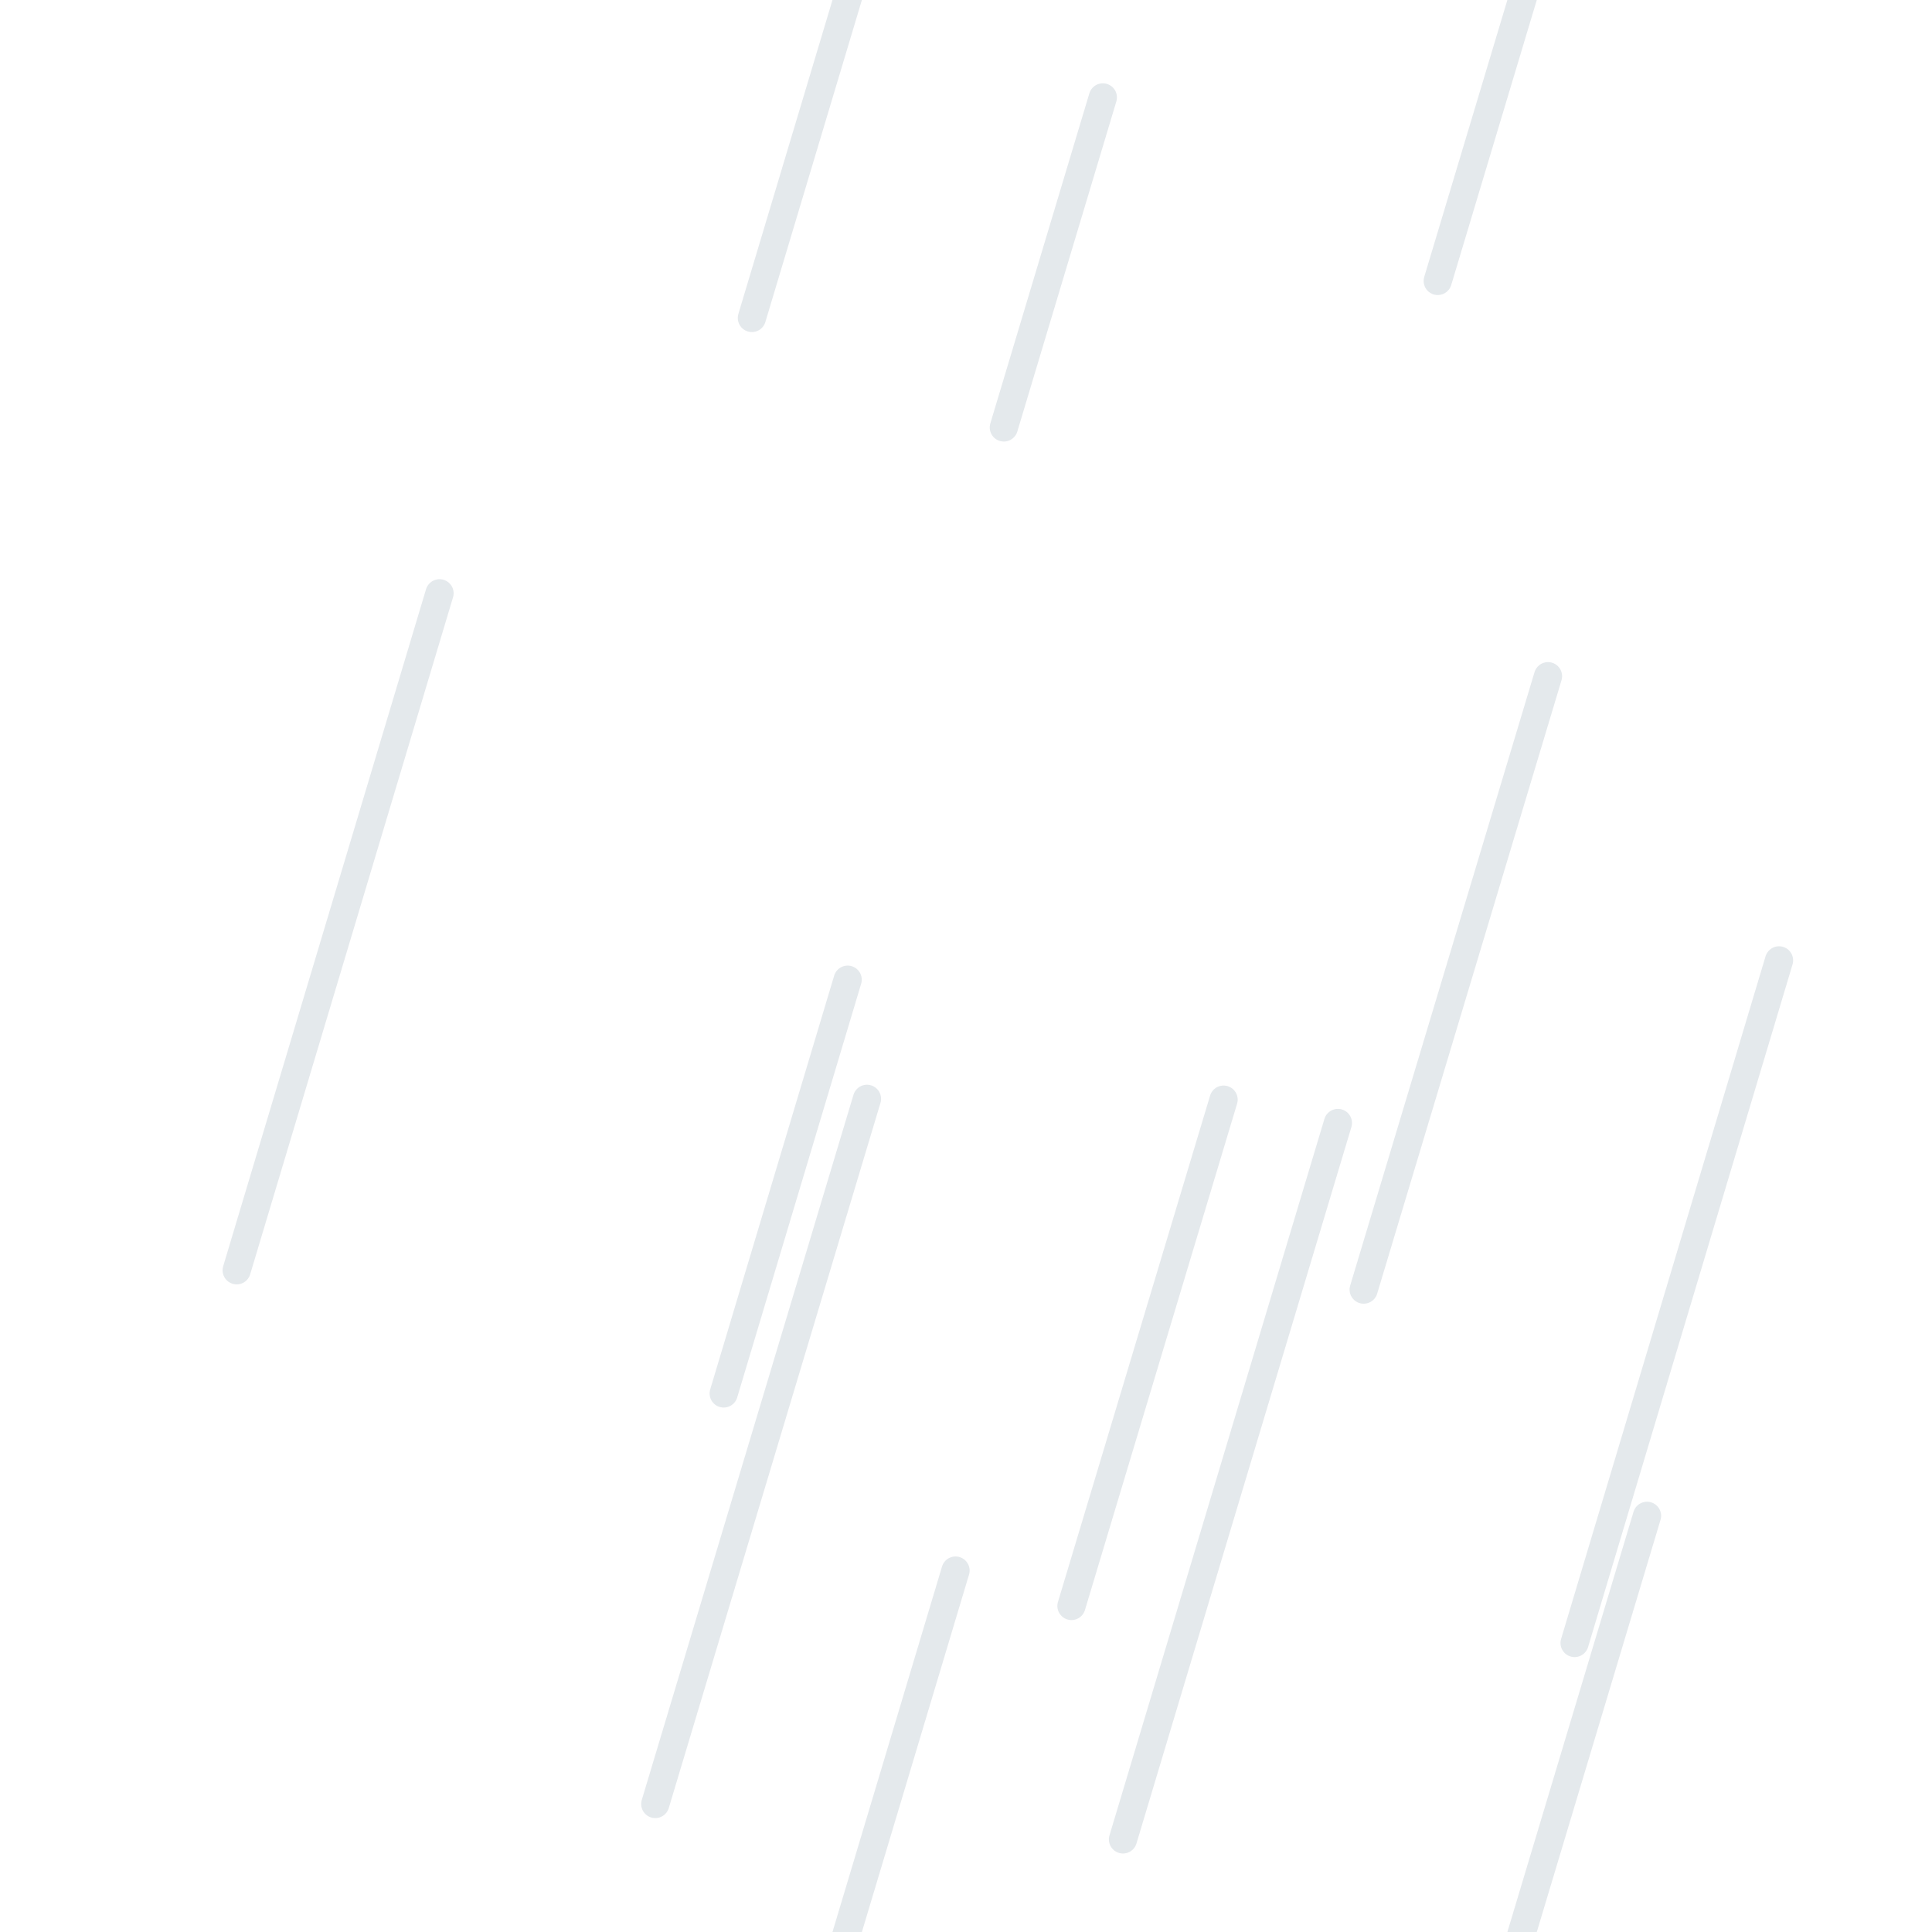
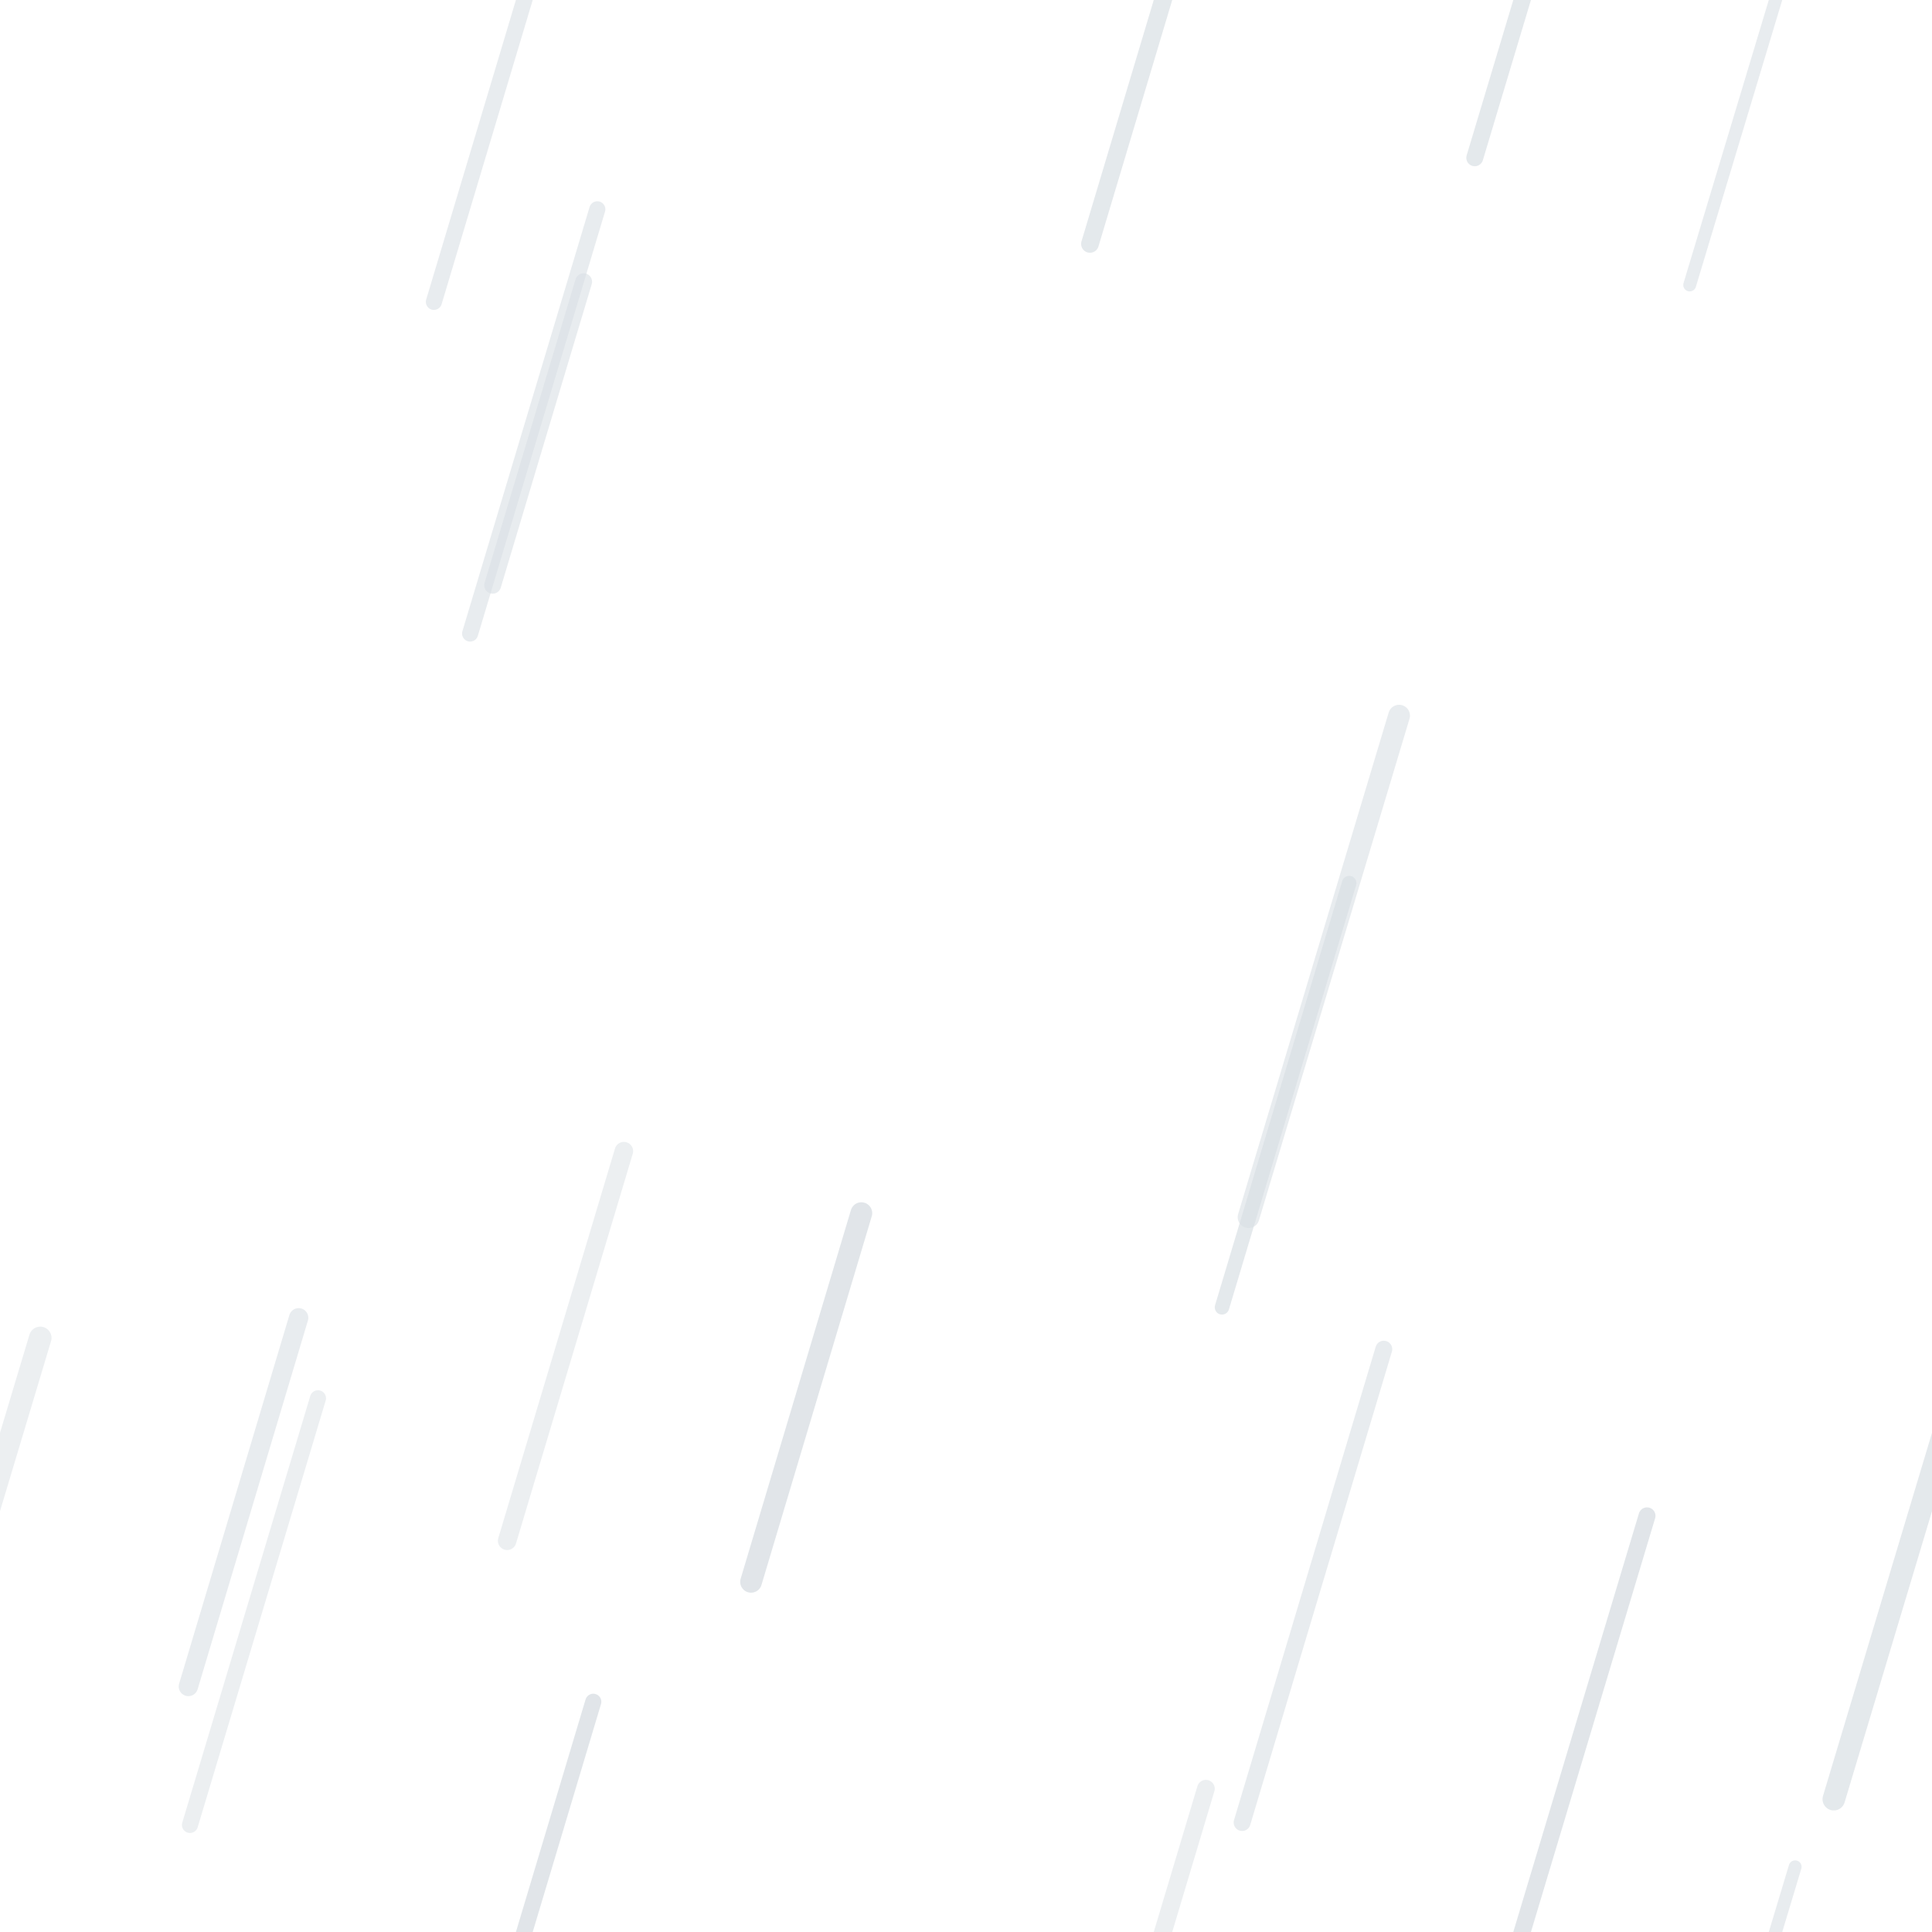
<svg xmlns="http://www.w3.org/2000/svg" viewBox="0 0 240 240" width="240" height="240" aria-hidden="true">
-   <path d="M -35.4 -51.7 l -26 86.6" fill="none" stroke="#D9DFE4" stroke-width="3.5" stroke-linecap="round" stroke-linejoin="round" opacity="0.7" />
-   <path d="M -35.4 188.3 l -26 86.6" fill="none" stroke="#D9DFE4" stroke-width="3.5" stroke-linecap="round" stroke-linejoin="round" opacity="0.7" />
-   <path d="M -35.4 428.3 l -26 86.6" fill="none" stroke="#D9DFE4" stroke-width="3.5" stroke-linecap="round" stroke-linejoin="round" opacity="0.7" />
-   <path d="M 204.6 -51.7 l -26 86.6" fill="none" stroke="#D9DFE4" stroke-width="3.5" stroke-linecap="round" stroke-linejoin="round" opacity="0.7" />
-   <path d="M 204.6 188.3 l -26 86.6" fill="none" stroke="#D9DFE4" stroke-width="3.5" stroke-linecap="round" stroke-linejoin="round" opacity="0.7" />
-   <path d="M 204.6 428.3 l -26 86.6" fill="none" stroke="#D9DFE4" stroke-width="3.5" stroke-linecap="round" stroke-linejoin="round" opacity="0.7" />
-   <path d="M 444.6 -51.7 l -26 86.6" fill="none" stroke="#D9DFE4" stroke-width="3.5" stroke-linecap="round" stroke-linejoin="round" opacity="0.7" />
-   <path d="M 444.6 188.3 l -26 86.6" fill="none" stroke="#D9DFE4" stroke-width="3.5" stroke-linecap="round" stroke-linejoin="round" opacity="0.7" />
-   <path d="M 444.6 428.3 l -26 86.6" fill="none" stroke="#D9DFE4" stroke-width="3.5" stroke-linecap="round" stroke-linejoin="round" opacity="0.7" />
-   <path d="M -132.3 -103.5 l -26.3 87.6" fill="none" stroke="#D9DFE4" stroke-width="3.5" stroke-linecap="round" stroke-linejoin="round" opacity="0.7" />
-   <path d="M -132.3 136.5 l -26.3 87.6" fill="none" stroke="#D9DFE4" stroke-width="3.5" stroke-linecap="round" stroke-linejoin="round" opacity="0.7" />
-   <path d="M -132.3 376.5 l -26.3 87.6" fill="none" stroke="#D9DFE4" stroke-width="3.5" stroke-linecap="round" stroke-linejoin="round" opacity="0.7" />
-   <path d="M 107.7 -103.5 l -26.3 87.6" fill="none" stroke="#D9DFE4" stroke-width="3.5" stroke-linecap="round" stroke-linejoin="round" opacity="0.7" />
-   <path d="M 107.7 136.5 l -26.3 87.6" fill="none" stroke="#D9DFE4" stroke-width="3.5" stroke-linecap="round" stroke-linejoin="round" opacity="0.7" />
-   <path d="M 107.7 376.5 l -26.3 87.6" fill="none" stroke="#D9DFE4" stroke-width="3.5" stroke-linecap="round" stroke-linejoin="round" opacity="0.7" />
-   <path d="M 347.7 -103.5 l -26.3 87.6" fill="none" stroke="#D9DFE4" stroke-width="3.5" stroke-linecap="round" stroke-linejoin="round" opacity="0.7" />
-   <path d="M 347.7 136.5 l -26.3 87.6" fill="none" stroke="#D9DFE4" stroke-width="3.5" stroke-linecap="round" stroke-linejoin="round" opacity="0.7" />
-   <path d="M 347.7 376.5 l -26.3 87.6" fill="none" stroke="#D9DFE4" stroke-width="3.5" stroke-linecap="round" stroke-linejoin="round" opacity="0.7" />
-   <path d="M -121.3 -44.9 l -25.3 84.4" fill="none" stroke="#D9DFE4" stroke-width="3.5" stroke-linecap="round" stroke-linejoin="round" opacity="0.7" />
-   <path d="M -121.3 195.1 l -25.3 84.4" fill="none" stroke="#D9DFE4" stroke-width="3.5" stroke-linecap="round" stroke-linejoin="round" opacity="0.7" />
-   <path d="M -121.3 435.1 l -25.3 84.4" fill="none" stroke="#D9DFE4" stroke-width="3.5" stroke-linecap="round" stroke-linejoin="round" opacity="0.7" />
-   <path d="M 118.7 -44.9 l -25.3 84.4" fill="none" stroke="#D9DFE4" stroke-width="3.5" stroke-linecap="round" stroke-linejoin="round" opacity="0.7" />
-   <path d="M 118.7 195.1 l -25.3 84.4" fill="none" stroke="#D9DFE4" stroke-width="3.5" stroke-linecap="round" stroke-linejoin="round" opacity="0.7" />
-   <path d="M 118.7 435.1 l -25.3 84.4" fill="none" stroke="#D9DFE4" stroke-width="3.5" stroke-linecap="round" stroke-linejoin="round" opacity="0.7" />
-   <path d="M 358.7 -44.9 l -25.3 84.4" fill="none" stroke="#D9DFE4" stroke-width="3.5" stroke-linecap="round" stroke-linejoin="round" opacity="0.7" />
-   <path d="M 358.7 195.1 l -25.3 84.4" fill="none" stroke="#D9DFE4" stroke-width="3.5" stroke-linecap="round" stroke-linejoin="round" opacity="0.7" />
-   <path d="M 358.7 435.1 l -25.3 84.4" fill="none" stroke="#D9DFE4" stroke-width="3.5" stroke-linecap="round" stroke-linejoin="round" opacity="0.7" />
-   <path d="M -134.7 -118.3 l -15.4 51.4" fill="none" stroke="#D9DFE4" stroke-width="3.5" stroke-linecap="round" stroke-linejoin="round" opacity="0.7" />
-   <path d="M -134.7 121.7 l -15.4 51.4" fill="none" stroke="#D9DFE4" stroke-width="3.5" stroke-linecap="round" stroke-linejoin="round" opacity="0.7" />
-   <path d="M -134.7 361.7 l -15.4 51.4" fill="none" stroke="#D9DFE4" stroke-width="3.5" stroke-linecap="round" stroke-linejoin="round" opacity="0.7" />
-   <path d="M 105.3 -118.3 l -15.4 51.4" fill="none" stroke="#D9DFE4" stroke-width="3.5" stroke-linecap="round" stroke-linejoin="round" opacity="0.7" />
-   <path d="M 105.3 121.7 l -15.4 51.4" fill="none" stroke="#D9DFE4" stroke-width="3.5" stroke-linecap="round" stroke-linejoin="round" opacity="0.7" />
-   <path d="M 105.3 361.7 l -15.4 51.4" fill="none" stroke="#D9DFE4" stroke-width="3.5" stroke-linecap="round" stroke-linejoin="round" opacity="0.7" />
-   <path d="M 345.3 -118.3 l -15.4 51.4" fill="none" stroke="#D9DFE4" stroke-width="3.5" stroke-linecap="round" stroke-linejoin="round" opacity="0.7" />
-   <path d="M 345.3 121.7 l -15.4 51.4" fill="none" stroke="#D9DFE4" stroke-width="3.5" stroke-linecap="round" stroke-linejoin="round" opacity="0.7" />
-   <path d="M 345.3 361.7 l -15.4 51.4" fill="none" stroke="#D9DFE4" stroke-width="3.5" stroke-linecap="round" stroke-linejoin="round" opacity="0.7" />
-   <path d="M -185.4 -166.3 l -25.2 84.1" fill="none" stroke="#D9DFE4" stroke-width="3.5" stroke-linecap="round" stroke-linejoin="round" opacity="0.7" />
-   <path d="M -185.4 73.7 l -25.2 84.1" fill="none" stroke="#D9DFE4" stroke-width="3.5" stroke-linecap="round" stroke-linejoin="round" opacity="0.7" />
-   <path d="M -185.4 313.7 l -25.2 84.1" fill="none" stroke="#D9DFE4" stroke-width="3.5" stroke-linecap="round" stroke-linejoin="round" opacity="0.7" />
-   <path d="M 54.6 -166.3 l -25.2 84.1" fill="none" stroke="#D9DFE4" stroke-width="3.5" stroke-linecap="round" stroke-linejoin="round" opacity="0.7" />
-   <path d="M 54.6 73.7 l -25.2 84.1" fill="none" stroke="#D9DFE4" stroke-width="3.5" stroke-linecap="round" stroke-linejoin="round" opacity="0.7" />
-   <path d="M 54.6 313.7 l -25.2 84.1" fill="none" stroke="#D9DFE4" stroke-width="3.5" stroke-linecap="round" stroke-linejoin="round" opacity="0.7" />
-   <path d="M 294.6 -166.3 l -25.2 84.1" fill="none" stroke="#D9DFE4" stroke-width="3.5" stroke-linecap="round" stroke-linejoin="round" opacity="0.7" />
-   <path d="M 294.6 73.7 l -25.2 84.1" fill="none" stroke="#D9DFE4" stroke-width="3.5" stroke-linecap="round" stroke-linejoin="round" opacity="0.7" />
-   <path d="M 294.6 313.7 l -25.2 84.1" fill="none" stroke="#D9DFE4" stroke-width="3.5" stroke-linecap="round" stroke-linejoin="round" opacity="0.7" />
-   <path d="M -47.7 -156 l -22.9 76.2" fill="none" stroke="#D9DFE4" stroke-width="3.5" stroke-linecap="round" stroke-linejoin="round" opacity="0.7" />
-   <path d="M -47.7 84 l -22.9 76.2" fill="none" stroke="#D9DFE4" stroke-width="3.5" stroke-linecap="round" stroke-linejoin="round" opacity="0.7" />
-   <path d="M -47.7 324 l -22.9 76.2" fill="none" stroke="#D9DFE4" stroke-width="3.5" stroke-linecap="round" stroke-linejoin="round" opacity="0.7" />
-   <path d="M 192.3 -156 l -22.9 76.2" fill="none" stroke="#D9DFE4" stroke-width="3.5" stroke-linecap="round" stroke-linejoin="round" opacity="0.7" />
-   <path d="M 192.3 84 l -22.9 76.2" fill="none" stroke="#D9DFE4" stroke-width="3.5" stroke-linecap="round" stroke-linejoin="round" opacity="0.7" />
-   <path d="M 192.3 324 l -22.9 76.2" fill="none" stroke="#D9DFE4" stroke-width="3.5" stroke-linecap="round" stroke-linejoin="round" opacity="0.7" />
-   <path d="M 432.3 -156 l -22.9 76.2" fill="none" stroke="#D9DFE4" stroke-width="3.5" stroke-linecap="round" stroke-linejoin="round" opacity="0.7" />
-   <path d="M 432.3 84 l -22.9 76.2" fill="none" stroke="#D9DFE4" stroke-width="3.5" stroke-linecap="round" stroke-linejoin="round" opacity="0.7" />
-   <path d="M 432.3 324 l -22.9 76.2" fill="none" stroke="#D9DFE4" stroke-width="3.5" stroke-linecap="round" stroke-linejoin="round" opacity="0.7" />
-   <path d="M -88 -103.4 l -18.9 62.9" fill="none" stroke="#D9DFE4" stroke-width="3.5" stroke-linecap="round" stroke-linejoin="round" opacity="0.7" />
-   <path d="M -88 136.6 l -18.9 62.9" fill="none" stroke="#D9DFE4" stroke-width="3.5" stroke-linecap="round" stroke-linejoin="round" opacity="0.7" />
-   <path d="M -88 376.6 l -18.9 62.9" fill="none" stroke="#D9DFE4" stroke-width="3.5" stroke-linecap="round" stroke-linejoin="round" opacity="0.7" />
-   <path d="M 152 -103.4 l -18.9 62.9" fill="none" stroke="#D9DFE4" stroke-width="3.5" stroke-linecap="round" stroke-linejoin="round" opacity="0.7" />
-   <path d="M 152 136.6 l -18.9 62.9" fill="none" stroke="#D9DFE4" stroke-width="3.5" stroke-linecap="round" stroke-linejoin="round" opacity="0.7" />
-   <path d="M 152 376.6 l -18.9 62.9" fill="none" stroke="#D9DFE4" stroke-width="3.5" stroke-linecap="round" stroke-linejoin="round" opacity="0.7" />
-   <path d="M 392 -103.4 l -18.9 62.9" fill="none" stroke="#D9DFE4" stroke-width="3.5" stroke-linecap="round" stroke-linejoin="round" opacity="0.7" />
-   <path d="M 392 136.6 l -18.9 62.9" fill="none" stroke="#D9DFE4" stroke-width="3.5" stroke-linecap="round" stroke-linejoin="round" opacity="0.7" />
-   <path d="M 392 376.6 l -18.9 62.9" fill="none" stroke="#D9DFE4" stroke-width="3.5" stroke-linecap="round" stroke-linejoin="round" opacity="0.7" />
-   <path d="M -19 -120.7 l -25.4 84.8" fill="none" stroke="#D9DFE4" stroke-width="3.5" stroke-linecap="round" stroke-linejoin="round" opacity="0.7" />
-   <path d="M -19 119.3 l -25.4 84.8" fill="none" stroke="#D9DFE4" stroke-width="3.5" stroke-linecap="round" stroke-linejoin="round" opacity="0.7" />
-   <path d="M -19 359.3 l -25.4 84.8" fill="none" stroke="#D9DFE4" stroke-width="3.5" stroke-linecap="round" stroke-linejoin="round" opacity="0.7" />
-   <path d="M 221 -120.7 l -25.4 84.8" fill="none" stroke="#D9DFE4" stroke-width="3.5" stroke-linecap="round" stroke-linejoin="round" opacity="0.7" />
-   <path d="M 221 119.3 l -25.4 84.8" fill="none" stroke="#D9DFE4" stroke-width="3.5" stroke-linecap="round" stroke-linejoin="round" opacity="0.7" />
-   <path d="M 221 359.3 l -25.4 84.8" fill="none" stroke="#D9DFE4" stroke-width="3.5" stroke-linecap="round" stroke-linejoin="round" opacity="0.7" />
-   <path d="M 461 -120.7 l -25.4 84.8" fill="none" stroke="#D9DFE4" stroke-width="3.5" stroke-linecap="round" stroke-linejoin="round" opacity="0.7" />
-   <path d="M 461 119.3 l -25.4 84.8" fill="none" stroke="#D9DFE4" stroke-width="3.5" stroke-linecap="round" stroke-linejoin="round" opacity="0.7" />
-   <path d="M 461 359.3 l -25.4 84.8" fill="none" stroke="#D9DFE4" stroke-width="3.5" stroke-linecap="round" stroke-linejoin="round" opacity="0.7" />
-   <path d="M -103 -227.9 l -12.3 41" fill="none" stroke="#D9DFE4" stroke-width="3.5" stroke-linecap="round" stroke-linejoin="round" opacity="0.7" />
-   <path d="M -103 12.1 l -12.3 41" fill="none" stroke="#D9DFE4" stroke-width="3.5" stroke-linecap="round" stroke-linejoin="round" opacity="0.7" />
-   <path d="M -103 252.1 l -12.3 41" fill="none" stroke="#D9DFE4" stroke-width="3.5" stroke-linecap="round" stroke-linejoin="round" opacity="0.7" />
-   <path d="M 137 -227.9 l -12.3 41" fill="none" stroke="#D9DFE4" stroke-width="3.5" stroke-linecap="round" stroke-linejoin="round" opacity="0.7" />
-   <path d="M 137 12.1 l -12.3 41" fill="none" stroke="#D9DFE4" stroke-width="3.5" stroke-linecap="round" stroke-linejoin="round" opacity="0.7" />
-   <path d="M 137 252.1 l -12.3 41" fill="none" stroke="#D9DFE4" stroke-width="3.5" stroke-linecap="round" stroke-linejoin="round" opacity="0.7" />
-   <path d="M 377 -227.9 l -12.3 41" fill="none" stroke="#D9DFE4" stroke-width="3.5" stroke-linecap="round" stroke-linejoin="round" opacity="0.7" />
-   <path d="M 377 12.1 l -12.3 41" fill="none" stroke="#D9DFE4" stroke-width="3.5" stroke-linecap="round" stroke-linejoin="round" opacity="0.7" />
-   <path d="M 377 252.1 l -12.3 41" fill="none" stroke="#D9DFE4" stroke-width="3.5" stroke-linecap="round" stroke-linejoin="round" opacity="0.7" />
-   <path d="M -73.8 -100.5 l -26.7 89" fill="none" stroke="#D9DFE4" stroke-width="3.5" stroke-linecap="round" stroke-linejoin="round" opacity="0.7" />
-   <path d="M -73.8 139.5 l -26.7 89" fill="none" stroke="#D9DFE4" stroke-width="3.5" stroke-linecap="round" stroke-linejoin="round" opacity="0.7" />
-   <path d="M -73.8 379.5 l -26.7 89" fill="none" stroke="#D9DFE4" stroke-width="3.5" stroke-linecap="round" stroke-linejoin="round" opacity="0.7" />
-   <path d="M 166.2 -100.5 l -26.7 89" fill="none" stroke="#D9DFE4" stroke-width="3.5" stroke-linecap="round" stroke-linejoin="round" opacity="0.7" />
-   <path d="M 166.2 139.5 l -26.7 89" fill="none" stroke="#D9DFE4" stroke-width="3.5" stroke-linecap="round" stroke-linejoin="round" opacity="0.7" />
-   <path d="M 166.2 379.5 l -26.7 89" fill="none" stroke="#D9DFE4" stroke-width="3.5" stroke-linecap="round" stroke-linejoin="round" opacity="0.7" />
-   <path d="M 406.2 -100.5 l -26.7 89" fill="none" stroke="#D9DFE4" stroke-width="3.5" stroke-linecap="round" stroke-linejoin="round" opacity="0.7" />
-   <path d="M 406.2 139.5 l -26.7 89" fill="none" stroke="#D9DFE4" stroke-width="3.5" stroke-linecap="round" stroke-linejoin="round" opacity="0.7" />
-   <path d="M 406.2 379.5 l -26.7 89" fill="none" stroke="#D9DFE4" stroke-width="3.5" stroke-linecap="round" stroke-linejoin="round" opacity="0.7" />
+   <path d="M -35.4 -51.7 l -21.4 71.3" fill="none" stroke="#D9DFE4" stroke-width="2.1" stroke-linecap="round" stroke-linejoin="round" opacity="0.6" />
+   <path d="M -35.4 188.3 l -21.4 71.3" fill="none" stroke="#D9DFE4" stroke-width="2.1" stroke-linecap="round" stroke-linejoin="round" opacity="0.8" />
+   <path d="M -35.4 428.3 l -21.4 71.3" fill="none" stroke="#D9DFE4" stroke-width="2.1" stroke-linecap="round" stroke-linejoin="round" opacity="0.6" />
+   <path d="M 204.6 -51.7 l -21.4 71.3" fill="none" stroke="#D9DFE4" stroke-width="2.1" stroke-linecap="round" stroke-linejoin="round" opacity="0.7" />
+   <path d="M 204.6 188.3 l -21.4 71.3" fill="none" stroke="#D9DFE4" stroke-width="2.1" stroke-linecap="round" stroke-linejoin="round" opacity="0.8" />
+   <path d="M 204.6 428.3 l -21.4 71.3" fill="none" stroke="#D9DFE4" stroke-width="2.1" stroke-linecap="round" stroke-linejoin="round" opacity="0.6" />
+   <path d="M 444.6 -51.7 l -21.4 71.3" fill="none" stroke="#D9DFE4" stroke-width="2.1" stroke-linecap="round" stroke-linejoin="round" opacity="0.6" />
+   <path d="M 444.6 188.3 l -21.4 71.3" fill="none" stroke="#D9DFE4" stroke-width="2.1" stroke-linecap="round" stroke-linejoin="round" opacity="0.5" />
+   <path d="M 444.6 428.3 l -21.4 71.3" fill="none" stroke="#D9DFE4" stroke-width="2.1" stroke-linecap="round" stroke-linejoin="round" opacity="0.5" />
+   <path d="M -166.3 -28.6 l -19.8 66.1" fill="none" stroke="#D9DFE4" stroke-width="2" stroke-linecap="round" stroke-linejoin="round" opacity="0.7" />
+   <path d="M -166.3 211.4 l -19.8 66.1" fill="none" stroke="#D9DFE4" stroke-width="2" stroke-linecap="round" stroke-linejoin="round" opacity="0.7" />
+   <path d="M -166.3 451.4 l -19.8 66.1" fill="none" stroke="#D9DFE4" stroke-width="2" stroke-linecap="round" stroke-linejoin="round" opacity="0.6" />
+   <path d="M 73.7 -28.6 l -19.8 66.1" fill="none" stroke="#D9DFE4" stroke-width="2" stroke-linecap="round" stroke-linejoin="round" opacity="0.6" />
+   <path d="M 73.7 211.4 l -19.8 66.1" fill="none" stroke="#D9DFE4" stroke-width="2" stroke-linecap="round" stroke-linejoin="round" opacity="0.8" />
+   <path d="M 73.7 451.4 l -19.8 66.1" fill="none" stroke="#D9DFE4" stroke-width="2" stroke-linecap="round" stroke-linejoin="round" opacity="0.6" />
+   <path d="M 313.7 -28.6 l -19.8 66.1" fill="none" stroke="#D9DFE4" stroke-width="2" stroke-linecap="round" stroke-linejoin="round" opacity="0.8" />
+   <path d="M 313.7 211.4 l -19.8 66.1" fill="none" stroke="#D9DFE4" stroke-width="2" stroke-linecap="round" stroke-linejoin="round" opacity="0.6" />
+   <path d="M 313.7 451.4 l -19.8 66.1" fill="none" stroke="#D9DFE4" stroke-width="2" stroke-linecap="round" stroke-linejoin="round" opacity="0.5" />
+   <path d="M -235 -73.8 l -17.2 57.3" fill="none" stroke="#D9DFE4" stroke-width="2.8" stroke-linecap="round" stroke-linejoin="round" opacity="0.6" />
+   <path d="M -235 166.2 l -17.2 57.3" fill="none" stroke="#D9DFE4" stroke-width="2.8" stroke-linecap="round" stroke-linejoin="round" opacity="0.6" />
+   <path d="M -235 406.2 l -17.2 57.3" fill="none" stroke="#D9DFE4" stroke-width="2.8" stroke-linecap="round" stroke-linejoin="round" opacity="0.8" />
+   <path d="M 5 -73.8 l -17.2 57.3" fill="none" stroke="#D9DFE4" stroke-width="2.8" stroke-linecap="round" stroke-linejoin="round" opacity="0.8" />
+   <path d="M 5 166.2 l -17.2 57.3" fill="none" stroke="#D9DFE4" stroke-width="2.8" stroke-linecap="round" stroke-linejoin="round" opacity="0.5" />
+   <path d="M 5 406.2 l -17.2 57.3" fill="none" stroke="#D9DFE4" stroke-width="2.8" stroke-linecap="round" stroke-linejoin="round" opacity="0.7" />
+   <path d="M 245 -73.8 l -17.2 57.3" fill="none" stroke="#D9DFE4" stroke-width="2.8" stroke-linecap="round" stroke-linejoin="round" opacity="0.6" />
+   <path d="M 245 166.2 l -17.2 57.3" fill="none" stroke="#D9DFE4" stroke-width="2.8" stroke-linecap="round" stroke-linejoin="round" opacity="0.7" />
+   <path d="M 245 406.2 l -17.2 57.3" fill="none" stroke="#D9DFE4" stroke-width="2.8" stroke-linecap="round" stroke-linejoin="round" opacity="0.7" />
+   <path d="M -17 -8.1 l -13.1 43.5" fill="none" stroke="#D9DFE4" stroke-width="1.6" stroke-linecap="round" stroke-linejoin="round" opacity="0.6" />
+   <path d="M -17 231.9 l -13.1 43.5" fill="none" stroke="#D9DFE4" stroke-width="1.6" stroke-linecap="round" stroke-linejoin="round" opacity="0.5" />
+   <path d="M -17 471.9 l -13.1 43.5" fill="none" stroke="#D9DFE4" stroke-width="1.6" stroke-linecap="round" stroke-linejoin="round" opacity="0.8" />
+   <path d="M 223 -8.1 l -13.1 43.5" fill="none" stroke="#D9DFE4" stroke-width="1.6" stroke-linecap="round" stroke-linejoin="round" opacity="0.6" />
+   <path d="M 223 231.9 l -13.1 43.5" fill="none" stroke="#D9DFE4" stroke-width="1.6" stroke-linecap="round" stroke-linejoin="round" opacity="0.6" />
+   <path d="M 223 471.9 l -13.1 43.5" fill="none" stroke="#D9DFE4" stroke-width="1.6" stroke-linecap="round" stroke-linejoin="round" opacity="0.5" />
+   <path d="M 463 -8.1 l -13.1 43.5" fill="none" stroke="#D9DFE4" stroke-width="1.6" stroke-linecap="round" stroke-linejoin="round" opacity="0.6" />
+   <path d="M 463 231.9 l -13.1 43.5" fill="none" stroke="#D9DFE4" stroke-width="1.6" stroke-linecap="round" stroke-linejoin="round" opacity="0.6" />
+   <path d="M 463 471.9 l -13.1 43.5" fill="none" stroke="#D9DFE4" stroke-width="1.6" stroke-linecap="round" stroke-linejoin="round" opacity="0.5" />
+   <path d="M -165.8 -214 l -15.8 52.7" fill="none" stroke="#D9DFE4" stroke-width="2" stroke-linecap="round" stroke-linejoin="round" opacity="0.5" />
+   <path d="M -165.8 26 l -15.8 52.7" fill="none" stroke="#D9DFE4" stroke-width="2" stroke-linecap="round" stroke-linejoin="round" opacity="0.5" />
+   <path d="M -165.8 266 l -15.8 52.7" fill="none" stroke="#D9DFE4" stroke-width="2" stroke-linecap="round" stroke-linejoin="round" opacity="0.7" />
+   <path d="M 74.2 -214 l -15.8 52.7" fill="none" stroke="#D9DFE4" stroke-width="2" stroke-linecap="round" stroke-linejoin="round" opacity="0.7" />
+   <path d="M 74.2 26 l -15.8 52.7" fill="none" stroke="#D9DFE4" stroke-width="2" stroke-linecap="round" stroke-linejoin="round" opacity="0.6" />
+   <path d="M 74.2 266 l -15.8 52.7" fill="none" stroke="#D9DFE4" stroke-width="2" stroke-linecap="round" stroke-linejoin="round" opacity="0.6" />
+   <path d="M 314.2 -214 l -15.8 52.7" fill="none" stroke="#D9DFE4" stroke-width="2" stroke-linecap="round" stroke-linejoin="round" opacity="0.8" />
+   <path d="M 314.2 26 l -15.8 52.7" fill="none" stroke="#D9DFE4" stroke-width="2" stroke-linecap="round" stroke-linejoin="round" opacity="0.5" />
+   <path d="M 314.2 266 l -15.8 52.7" fill="none" stroke="#D9DFE4" stroke-width="2" stroke-linecap="round" stroke-linejoin="round" opacity="0.7" />
+   <path d="M -68.1 -72.4 l -17.6 58.8" fill="none" stroke="#D9DFE4" stroke-width="2.1" stroke-linecap="round" stroke-linejoin="round" opacity="0.5" />
+   <path d="M -68.1 167.6 l -17.6 58.8" fill="none" stroke="#D9DFE4" stroke-width="2.1" stroke-linecap="round" stroke-linejoin="round" opacity="0.6" />
+   <path d="M -68.1 407.6 l -17.6 58.8" fill="none" stroke="#D9DFE4" stroke-width="2.1" stroke-linecap="round" stroke-linejoin="round" opacity="0.6" />
+   <path d="M 171.9 -72.4 l -17.6 58.8" fill="none" stroke="#D9DFE4" stroke-width="2.1" stroke-linecap="round" stroke-linejoin="round" opacity="0.7" />
+   <path d="M 171.9 167.6 l -17.6 58.8" fill="none" stroke="#D9DFE4" stroke-width="2.1" stroke-linecap="round" stroke-linejoin="round" opacity="0.6" />
+   <path d="M 171.9 407.6 l -17.6 58.8" fill="none" stroke="#D9DFE4" stroke-width="2.1" stroke-linecap="round" stroke-linejoin="round" opacity="0.6" />
+   <path d="M 411.9 -72.4 l -17.6 58.8" fill="none" stroke="#D9DFE4" stroke-width="2.1" stroke-linecap="round" stroke-linejoin="round" opacity="0.8" />
+   <path d="M 411.9 167.6 l -17.6 58.8" fill="none" stroke="#D9DFE4" stroke-width="2.1" stroke-linecap="round" stroke-linejoin="round" opacity="0.6" />
+   <path d="M 411.9 407.6 l -17.6 58.8" fill="none" stroke="#D9DFE4" stroke-width="2.1" stroke-linecap="round" stroke-linejoin="round" opacity="0.5" />
+   <path d="M -167.5 -205 l -11.3 37.7" fill="none" stroke="#D9DFE4" stroke-width="2.1" stroke-linecap="round" stroke-linejoin="round" opacity="0.6" />
+   <path d="M -167.5 35 l -11.3 37.7" fill="none" stroke="#D9DFE4" stroke-width="2.1" stroke-linecap="round" stroke-linejoin="round" opacity="0.7" />
+   <path d="M -167.5 275 l -11.3 37.7" fill="none" stroke="#D9DFE4" stroke-width="2.1" stroke-linecap="round" stroke-linejoin="round" opacity="0.5" />
+   <path d="M 72.5 -205 l -11.3 37.7" fill="none" stroke="#D9DFE4" stroke-width="2.1" stroke-linecap="round" stroke-linejoin="round" opacity="0.5" />
+   <path d="M 72.5 35 l -11.3 37.7" fill="none" stroke="#D9DFE4" stroke-width="2.1" stroke-linecap="round" stroke-linejoin="round" opacity="0.6" />
+   <path d="M 72.5 275 l -11.3 37.7" fill="none" stroke="#D9DFE4" stroke-width="2.1" stroke-linecap="round" stroke-linejoin="round" opacity="0.5" />
+   <path d="M 312.5 -205 l -11.3 37.7" fill="none" stroke="#D9DFE4" stroke-width="2.1" stroke-linecap="round" stroke-linejoin="round" opacity="0.6" />
+   <path d="M 312.5 35 l -11.3 37.7" fill="none" stroke="#D9DFE4" stroke-width="2.1" stroke-linecap="round" stroke-linejoin="round" opacity="0.5" />
+   <path d="M 312.5 275 l -11.3 37.7" fill="none" stroke="#D9DFE4" stroke-width="2.1" stroke-linecap="round" stroke-linejoin="round" opacity="0.5" />
+   <path d="M -66.2 -151.1 l -18.7 62.3" fill="none" stroke="#D9DFE4" stroke-width="2.7" stroke-linecap="round" stroke-linejoin="round" opacity="0.6" />
+   <path d="M -66.2 88.9 l -18.7 62.3" fill="none" stroke="#D9DFE4" stroke-width="2.7" stroke-linecap="round" stroke-linejoin="round" opacity="0.6" />
+   <path d="M -66.2 328.9 l -18.7 62.3" fill="none" stroke="#D9DFE4" stroke-width="2.7" stroke-linecap="round" stroke-linejoin="round" opacity="0.5" />
+   <path d="M 173.8 -151.1 l -18.7 62.3" fill="none" stroke="#D9DFE4" stroke-width="2.7" stroke-linecap="round" stroke-linejoin="round" opacity="0.6" />
+   <path d="M 173.8 88.9 l -18.7 62.3" fill="none" stroke="#D9DFE4" stroke-width="2.7" stroke-linecap="round" stroke-linejoin="round" opacity="0.6" />
+   <path d="M 173.8 328.9 l -18.7 62.3" fill="none" stroke="#D9DFE4" stroke-width="2.7" stroke-linecap="round" stroke-linejoin="round" opacity="0.7" />
+   <path d="M 413.8 -151.1 l -18.7 62.3" fill="none" stroke="#D9DFE4" stroke-width="2.7" stroke-linecap="round" stroke-linejoin="round" opacity="0.5" />
+   <path d="M 413.8 88.9 l -18.7 62.3" fill="none" stroke="#D9DFE4" stroke-width="2.7" stroke-linecap="round" stroke-linejoin="round" opacity="0.5" />
+   <path d="M 413.8 328.9 l -18.7 62.3" fill="none" stroke="#D9DFE4" stroke-width="2.7" stroke-linecap="round" stroke-linejoin="round" opacity="0.7" />
+   <path d="M -90.2 -17.8 l -14.4 48.1" fill="none" stroke="#D9DFE4" stroke-width="2.2" stroke-linecap="round" stroke-linejoin="round" opacity="0.5" />
+   <path d="M -90.2 222.2 l -14.4 48.1" fill="none" stroke="#D9DFE4" stroke-width="2.2" stroke-linecap="round" stroke-linejoin="round" opacity="0.7" />
+   <path d="M -90.2 462.2 l -14.4 48.1" fill="none" stroke="#D9DFE4" stroke-width="2.2" stroke-linecap="round" stroke-linejoin="round" opacity="0.6" />
+   <path d="M 149.8 -17.8 l -14.4 48.1" fill="none" stroke="#D9DFE4" stroke-width="2.2" stroke-linecap="round" stroke-linejoin="round" opacity="0.7" />
+   <path d="M 149.8 222.2 l -14.4 48.1" fill="none" stroke="#D9DFE4" stroke-width="2.2" stroke-linecap="round" stroke-linejoin="round" opacity="0.5" />
+   <path d="M 149.8 462.2 l -14.4 48.1" fill="none" stroke="#D9DFE4" stroke-width="2.2" stroke-linecap="round" stroke-linejoin="round" opacity="0.7" />
+   <path d="M 389.8 -17.8 l -14.4 48.1" fill="none" stroke="#D9DFE4" stroke-width="2.2" stroke-linecap="round" stroke-linejoin="round" opacity="0.7" />
+   <path d="M 389.8 222.2 l -14.4 48.1" fill="none" stroke="#D9DFE4" stroke-width="2.2" stroke-linecap="round" stroke-linejoin="round" opacity="0.6" />
+   <path d="M 389.8 462.2 l -14.4 48.1" fill="none" stroke="#D9DFE4" stroke-width="2.2" stroke-linecap="round" stroke-linejoin="round" opacity="0.6" />
+   <path d="M -162.5 -97 l -14.5 48.4" fill="none" stroke="#D9DFE4" stroke-width="2.3" stroke-linecap="round" stroke-linejoin="round" opacity="0.7" />
+   <path d="M -162.5 143 l -14.5 48.4" fill="none" stroke="#D9DFE4" stroke-width="2.3" stroke-linecap="round" stroke-linejoin="round" opacity="0.6" />
+   <path d="M -162.5 383 l -14.5 48.4" fill="none" stroke="#D9DFE4" stroke-width="2.3" stroke-linecap="round" stroke-linejoin="round" opacity="0.6" />
+   <path d="M 77.5 -97 l -14.5 48.4" fill="none" stroke="#D9DFE4" stroke-width="2.3" stroke-linecap="round" stroke-linejoin="round" opacity="0.7" />
+   <path d="M 77.5 143 l -14.5 48.4" fill="none" stroke="#D9DFE4" stroke-width="2.3" stroke-linecap="round" stroke-linejoin="round" opacity="0.5" />
+   <path d="M 77.5 383 l -14.5 48.4" fill="none" stroke="#D9DFE4" stroke-width="2.3" stroke-linecap="round" stroke-linejoin="round" opacity="0.6" />
+   <path d="M 317.5 -97 l -14.5 48.4" fill="none" stroke="#D9DFE4" stroke-width="2.3" stroke-linecap="round" stroke-linejoin="round" opacity="0.7" />
+   <path d="M 317.5 143 l -14.5 48.4" fill="none" stroke="#D9DFE4" stroke-width="2.3" stroke-linecap="round" stroke-linejoin="round" opacity="0.7" />
+   <path d="M 317.5 383 l -14.5 48.4" fill="none" stroke="#D9DFE4" stroke-width="2.3" stroke-linecap="round" stroke-linejoin="round" opacity="0.6" />
+   <path d="M -133 -89.3 l -13.7 45.8" fill="none" stroke="#D9DFE4" stroke-width="2.7" stroke-linecap="round" stroke-linejoin="round" opacity="0.7" />
+   <path d="M -133 150.7 l -13.7 45.8" fill="none" stroke="#D9DFE4" stroke-width="2.7" stroke-linecap="round" stroke-linejoin="round" opacity="0.6" />
+   <path d="M -133 390.7 l -13.7 45.8" fill="none" stroke="#D9DFE4" stroke-width="2.7" stroke-linecap="round" stroke-linejoin="round" opacity="0.6" />
+   <path d="M 107 -89.3 l -13.7 45.8" fill="none" stroke="#D9DFE4" stroke-width="2.7" stroke-linecap="round" stroke-linejoin="round" opacity="0.5" />
+   <path d="M 107 150.7 l -13.7 45.8" fill="none" stroke="#D9DFE4" stroke-width="2.7" stroke-linecap="round" stroke-linejoin="round" opacity="0.8" />
+   <path d="M 107 390.7 l -13.7 45.8" fill="none" stroke="#D9DFE4" stroke-width="2.7" stroke-linecap="round" stroke-linejoin="round" opacity="0.6" />
+   <path d="M 347 -89.3 l -13.7 45.8" fill="none" stroke="#D9DFE4" stroke-width="2.7" stroke-linecap="round" stroke-linejoin="round" opacity="0.5" />
+   <path d="M 347 150.7 l -13.7 45.8" fill="none" stroke="#D9DFE4" stroke-width="2.7" stroke-linecap="round" stroke-linejoin="round" opacity="0.6" />
+   <path d="M 347 390.7 l -13.7 45.8" fill="none" stroke="#D9DFE4" stroke-width="2.7" stroke-linecap="round" stroke-linejoin="round" opacity="0.8" />
+   <path d="M -72.4 -130.3 l -15.8 52.7" fill="none" stroke="#D9DFE4" stroke-width="1.8" stroke-linecap="round" stroke-linejoin="round" opacity="0.6" />
+   <path d="M -72.4 109.7 l -15.8 52.7" fill="none" stroke="#D9DFE4" stroke-width="1.8" stroke-linecap="round" stroke-linejoin="round" opacity="0.7" />
+   <path d="M -72.4 349.7 l -15.8 52.7" fill="none" stroke="#D9DFE4" stroke-width="1.8" stroke-linecap="round" stroke-linejoin="round" opacity="0.5" />
+   <path d="M 167.6 -130.3 l -15.8 52.7" fill="none" stroke="#D9DFE4" stroke-width="1.8" stroke-linecap="round" stroke-linejoin="round" opacity="0.5" />
+   <path d="M 167.6 109.7 l -15.8 52.7" fill="none" stroke="#D9DFE4" stroke-width="1.8" stroke-linecap="round" stroke-linejoin="round" opacity="0.7" />
+   <path d="M 167.6 349.7 l -15.8 52.7" fill="none" stroke="#D9DFE4" stroke-width="1.8" stroke-linecap="round" stroke-linejoin="round" opacity="0.7" />
+   <path d="M 407.6 -130.3 l -15.8 52.7" fill="none" stroke="#D9DFE4" stroke-width="1.8" stroke-linecap="round" stroke-linejoin="round" opacity="0.6" />
+   <path d="M 407.6 109.7 l -15.8 52.7" fill="none" stroke="#D9DFE4" stroke-width="1.8" stroke-linecap="round" stroke-linejoin="round" opacity="0.8" />
+   <path d="M 407.6 349.7 l -15.8 52.7" fill="none" stroke="#D9DFE4" stroke-width="1.8" stroke-linecap="round" stroke-linejoin="round" opacity="0.6" />
+   <path d="M -200.5 -66.3 l -15.9 53" fill="none" stroke="#D9DFE4" stroke-width="2" stroke-linecap="round" stroke-linejoin="round" opacity="0.8" />
+   <path d="M -200.5 173.7 l -15.9 53" fill="none" stroke="#D9DFE4" stroke-width="2" stroke-linecap="round" stroke-linejoin="round" opacity="0.7" />
+   <path d="M -200.5 413.7 l -15.9 53" fill="none" stroke="#D9DFE4" stroke-width="2" stroke-linecap="round" stroke-linejoin="round" opacity="0.6" />
+   <path d="M 39.5 -66.3 l -15.9 53" fill="none" stroke="#D9DFE4" stroke-width="2" stroke-linecap="round" stroke-linejoin="round" opacity="0.5" />
+   <path d="M 39.5 173.7 l -15.9 53" fill="none" stroke="#D9DFE4" stroke-width="2" stroke-linecap="round" stroke-linejoin="round" opacity="0.5" />
+   <path d="M 39.5 413.7 l -15.9 53" fill="none" stroke="#D9DFE4" stroke-width="2" stroke-linecap="round" stroke-linejoin="round" opacity="0.5" />
+   <path d="M 279.5 -66.3 l -15.9 53" fill="none" stroke="#D9DFE4" stroke-width="2" stroke-linecap="round" stroke-linejoin="round" opacity="0.5" />
+   <path d="M 279.5 173.7 l -15.9 53" fill="none" stroke="#D9DFE4" stroke-width="2" stroke-linecap="round" stroke-linejoin="round" opacity="0.6" />
+   <path d="M 279.5 413.7 l -15.9 53" fill="none" stroke="#D9DFE4" stroke-width="2" stroke-linecap="round" stroke-linejoin="round" opacity="0.6" />
+   <path d="M -202.9 -76.3 l -13.7 45.8" fill="none" stroke="#D9DFE4" stroke-width="2.4" stroke-linecap="round" stroke-linejoin="round" opacity="0.5" />
+   <path d="M -202.9 163.7 l -13.7 45.8" fill="none" stroke="#D9DFE4" stroke-width="2.4" stroke-linecap="round" stroke-linejoin="round" opacity="0.7" />
+   <path d="M -202.9 403.7 l -13.7 45.8" fill="none" stroke="#D9DFE4" stroke-width="2.4" stroke-linecap="round" stroke-linejoin="round" opacity="0.5" />
+   <path d="M 37.1 -76.3 l -13.7 45.8" fill="none" stroke="#D9DFE4" stroke-width="2.4" stroke-linecap="round" stroke-linejoin="round" opacity="0.7" />
+   <path d="M 37.1 163.7 l -13.7 45.8" fill="none" stroke="#D9DFE4" stroke-width="2.4" stroke-linecap="round" stroke-linejoin="round" opacity="0.6" />
+   <path d="M 37.1 403.7 l -13.7 45.8" fill="none" stroke="#D9DFE4" stroke-width="2.4" stroke-linecap="round" stroke-linejoin="round" opacity="0.5" />
+   <path d="M 277.1 -76.3 l -13.7 45.8" fill="none" stroke="#D9DFE4" stroke-width="2.4" stroke-linecap="round" stroke-linejoin="round" opacity="0.7" />
+   <path d="M 277.1 163.7 l -13.7 45.8" fill="none" stroke="#D9DFE4" stroke-width="2.4" stroke-linecap="round" stroke-linejoin="round" opacity="0.6" />
+   <path d="M 277.1 403.7 l -13.7 45.8" fill="none" stroke="#D9DFE4" stroke-width="2.4" stroke-linecap="round" stroke-linejoin="round" opacity="0.6" />
</svg>
